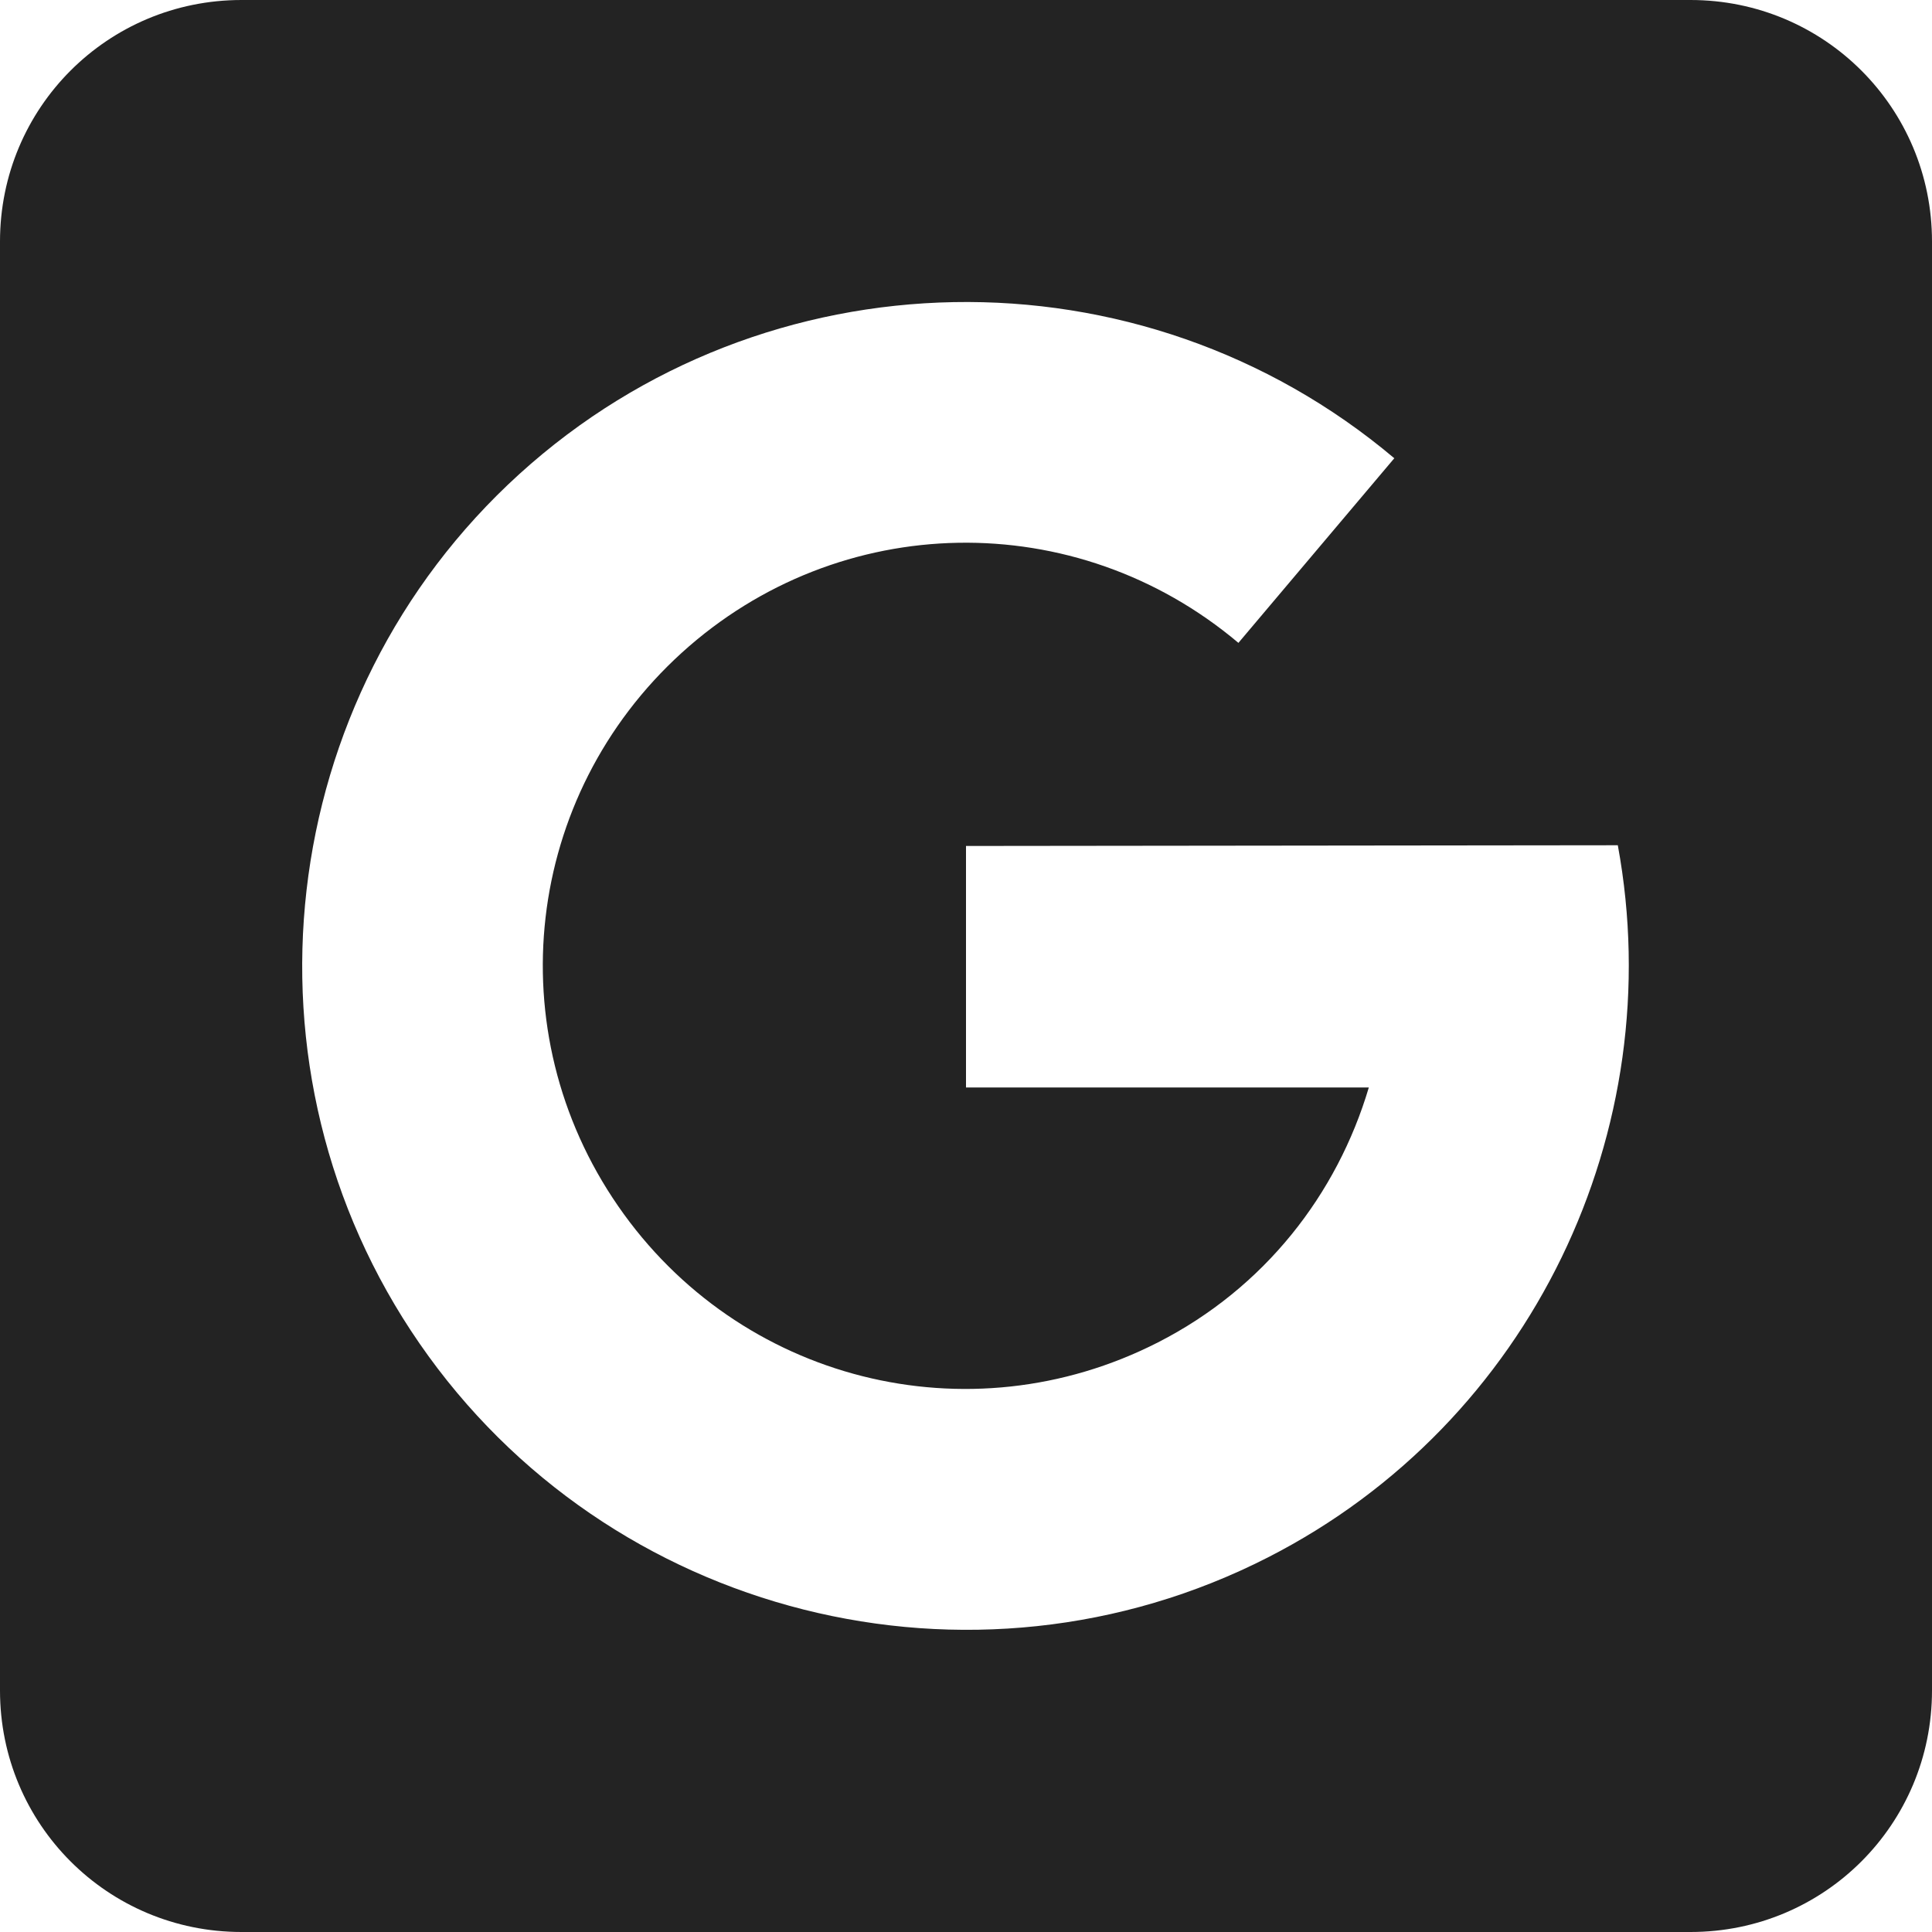
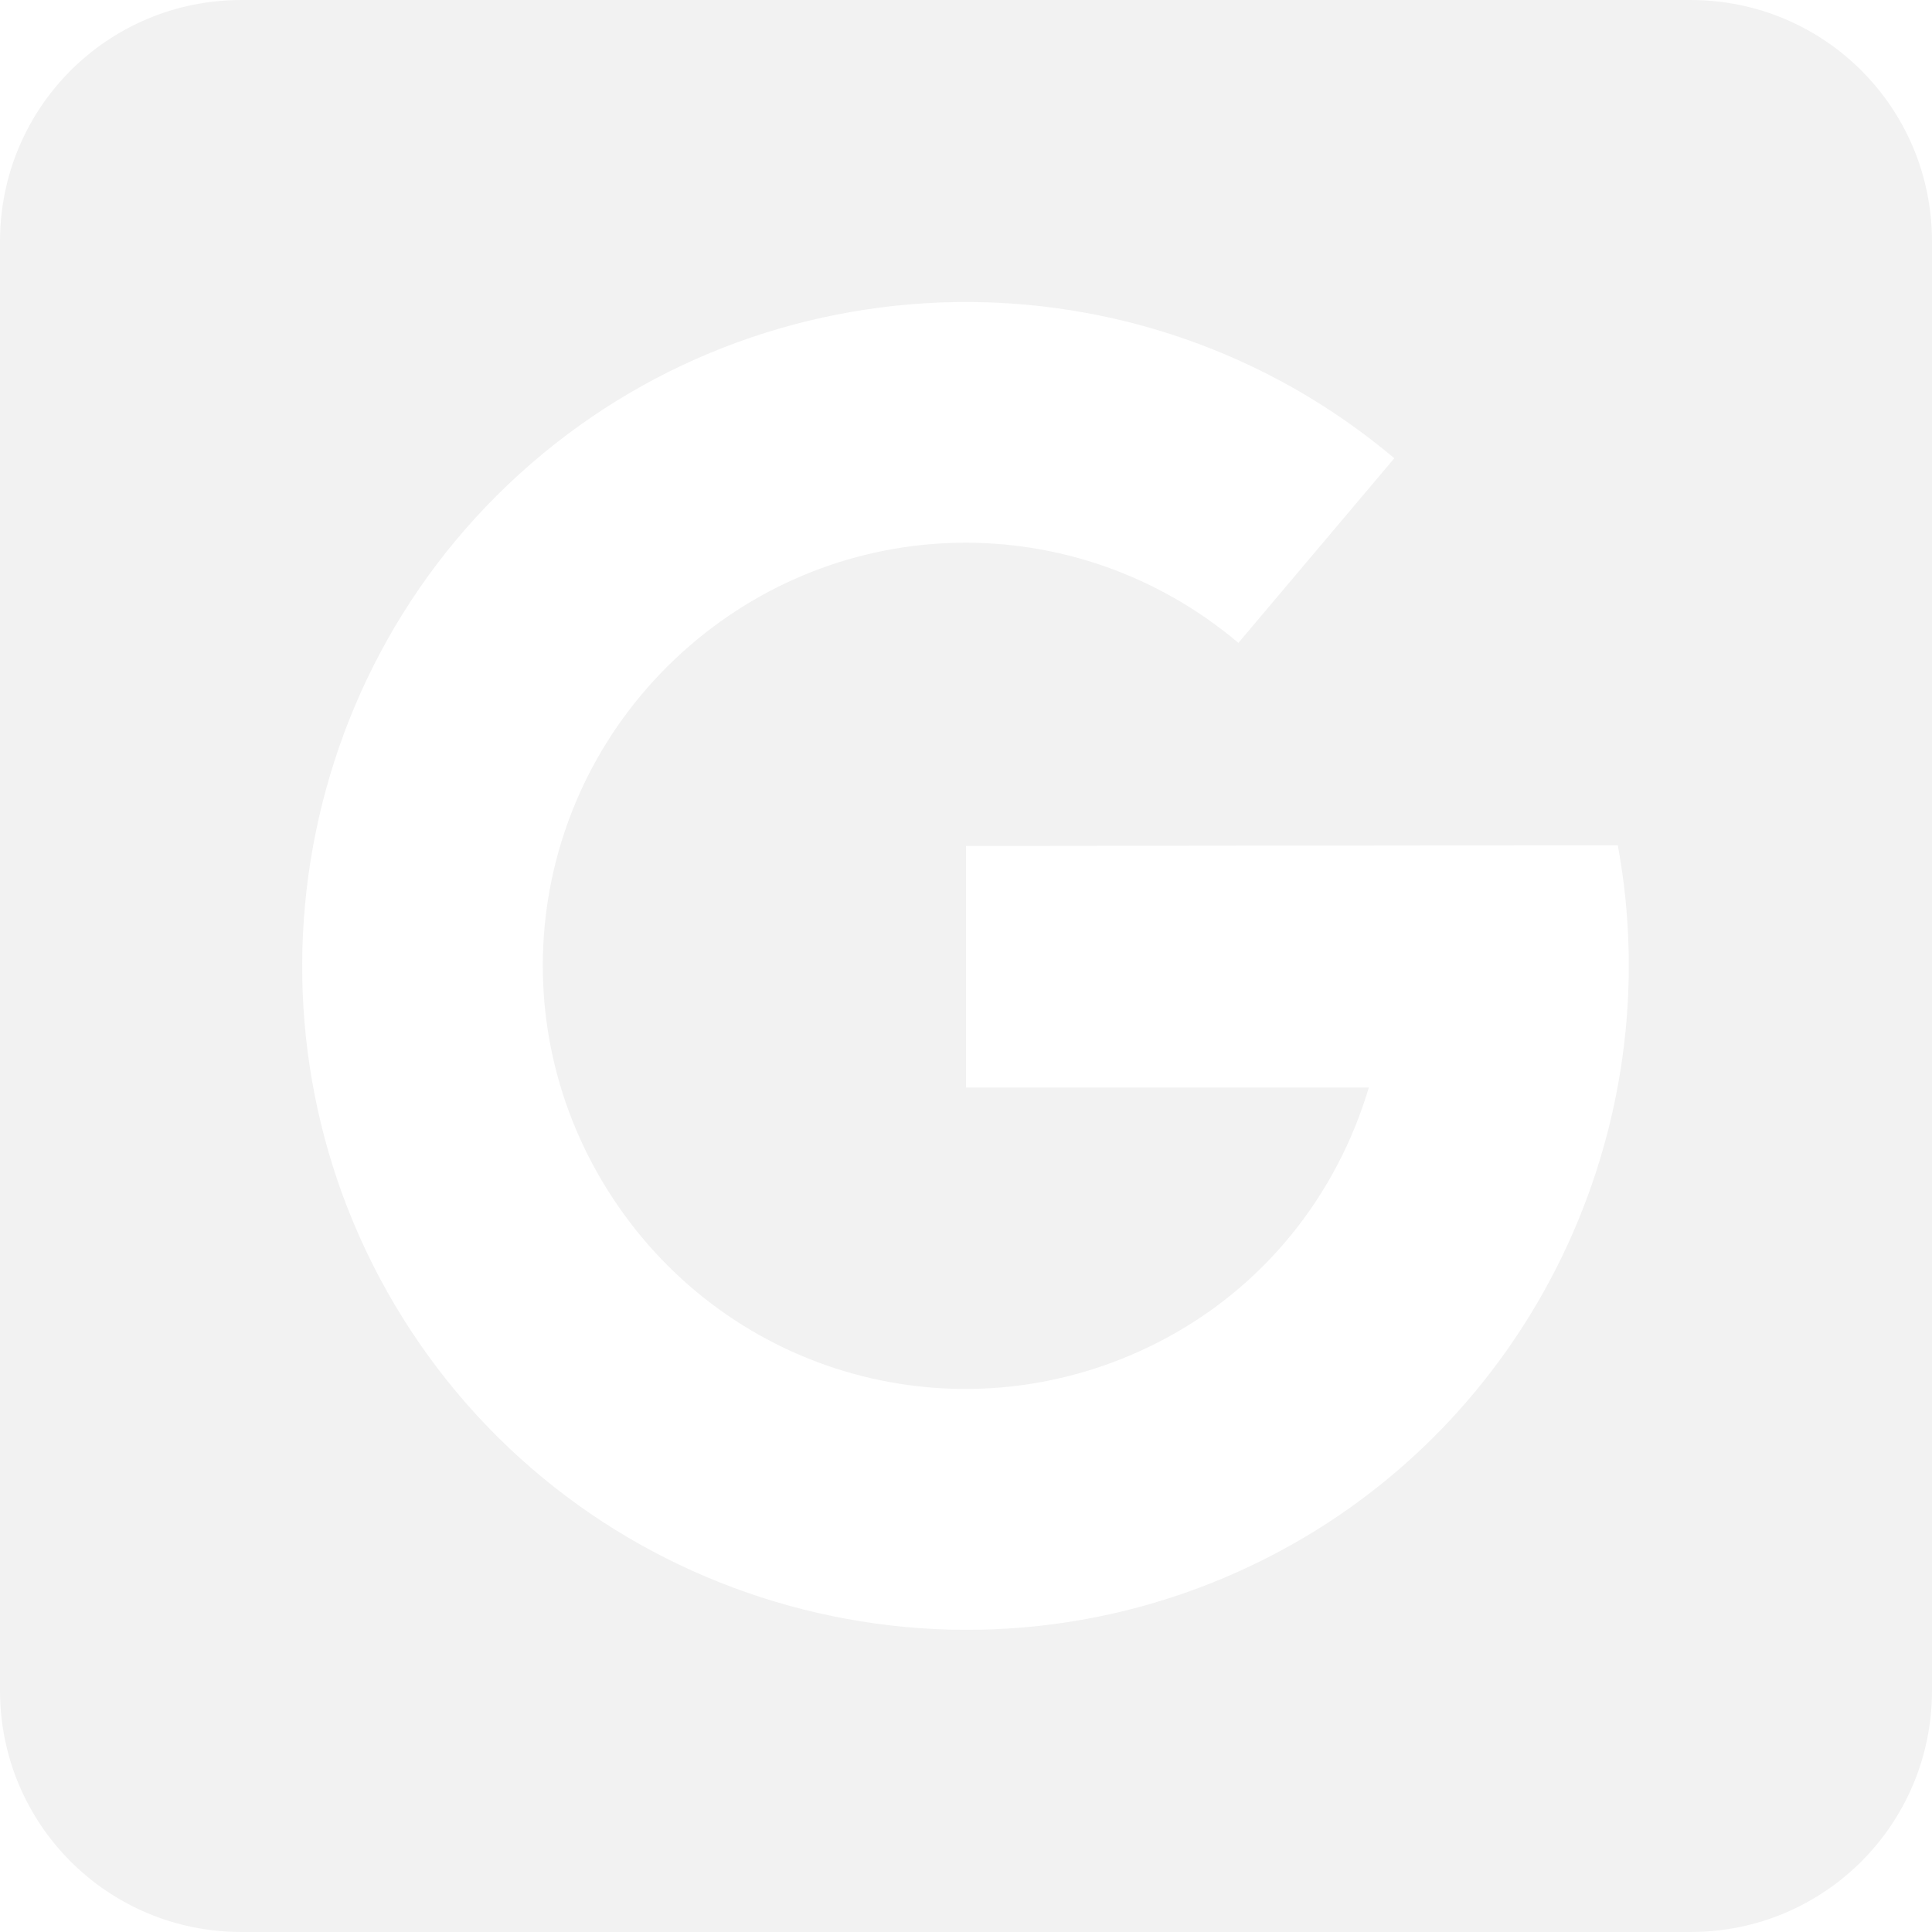
<svg xmlns="http://www.w3.org/2000/svg" width="16" height="16" version="1.1">
  <defs>
    <style id="current-color-scheme" type="text/css">
-    .ColorScheme-Text { color:#232323; } .ColorScheme-Highlight { color:#5294e2; }
+    .ColorScheme-Text { color:#f2f2f2; } .ColorScheme-Highlight { color:#5294e2; }
  </style>
  </defs>
  <path style="fill:currentColor" class="ColorScheme-Text" d="M 2,0 C 0.892,0 0,0.892 0,2 V 14 C 0,15.108 0.892,16 2,16 H 14 C 15.108,16 16,15.108 16,14 V 2 C 16,0.892 15.108,0 14,0 Z M 7.898,2.502 C 9.193,2.478 10.496,2.909 11.547,3.795 L 10.256,5.324 C 8.909,4.188 6.951,4.222 5.646,5.406 4.342,6.591 4.118,8.539 5.119,9.988 6.12,11.438 8.021,11.918 9.59,11.117 10.472,10.667 11.073,9.891 11.336,9.006 H 8 V 7.006 L 13.398,7 C 13.832,9.355 12.689,11.781 10.5,12.898 8.052,14.148 5.037,13.389 3.475,11.127 1.912,8.865 2.266,5.774 4.301,3.926 5.318,3.002 6.604,2.526 7.898,2.502 Z" />
</svg>
